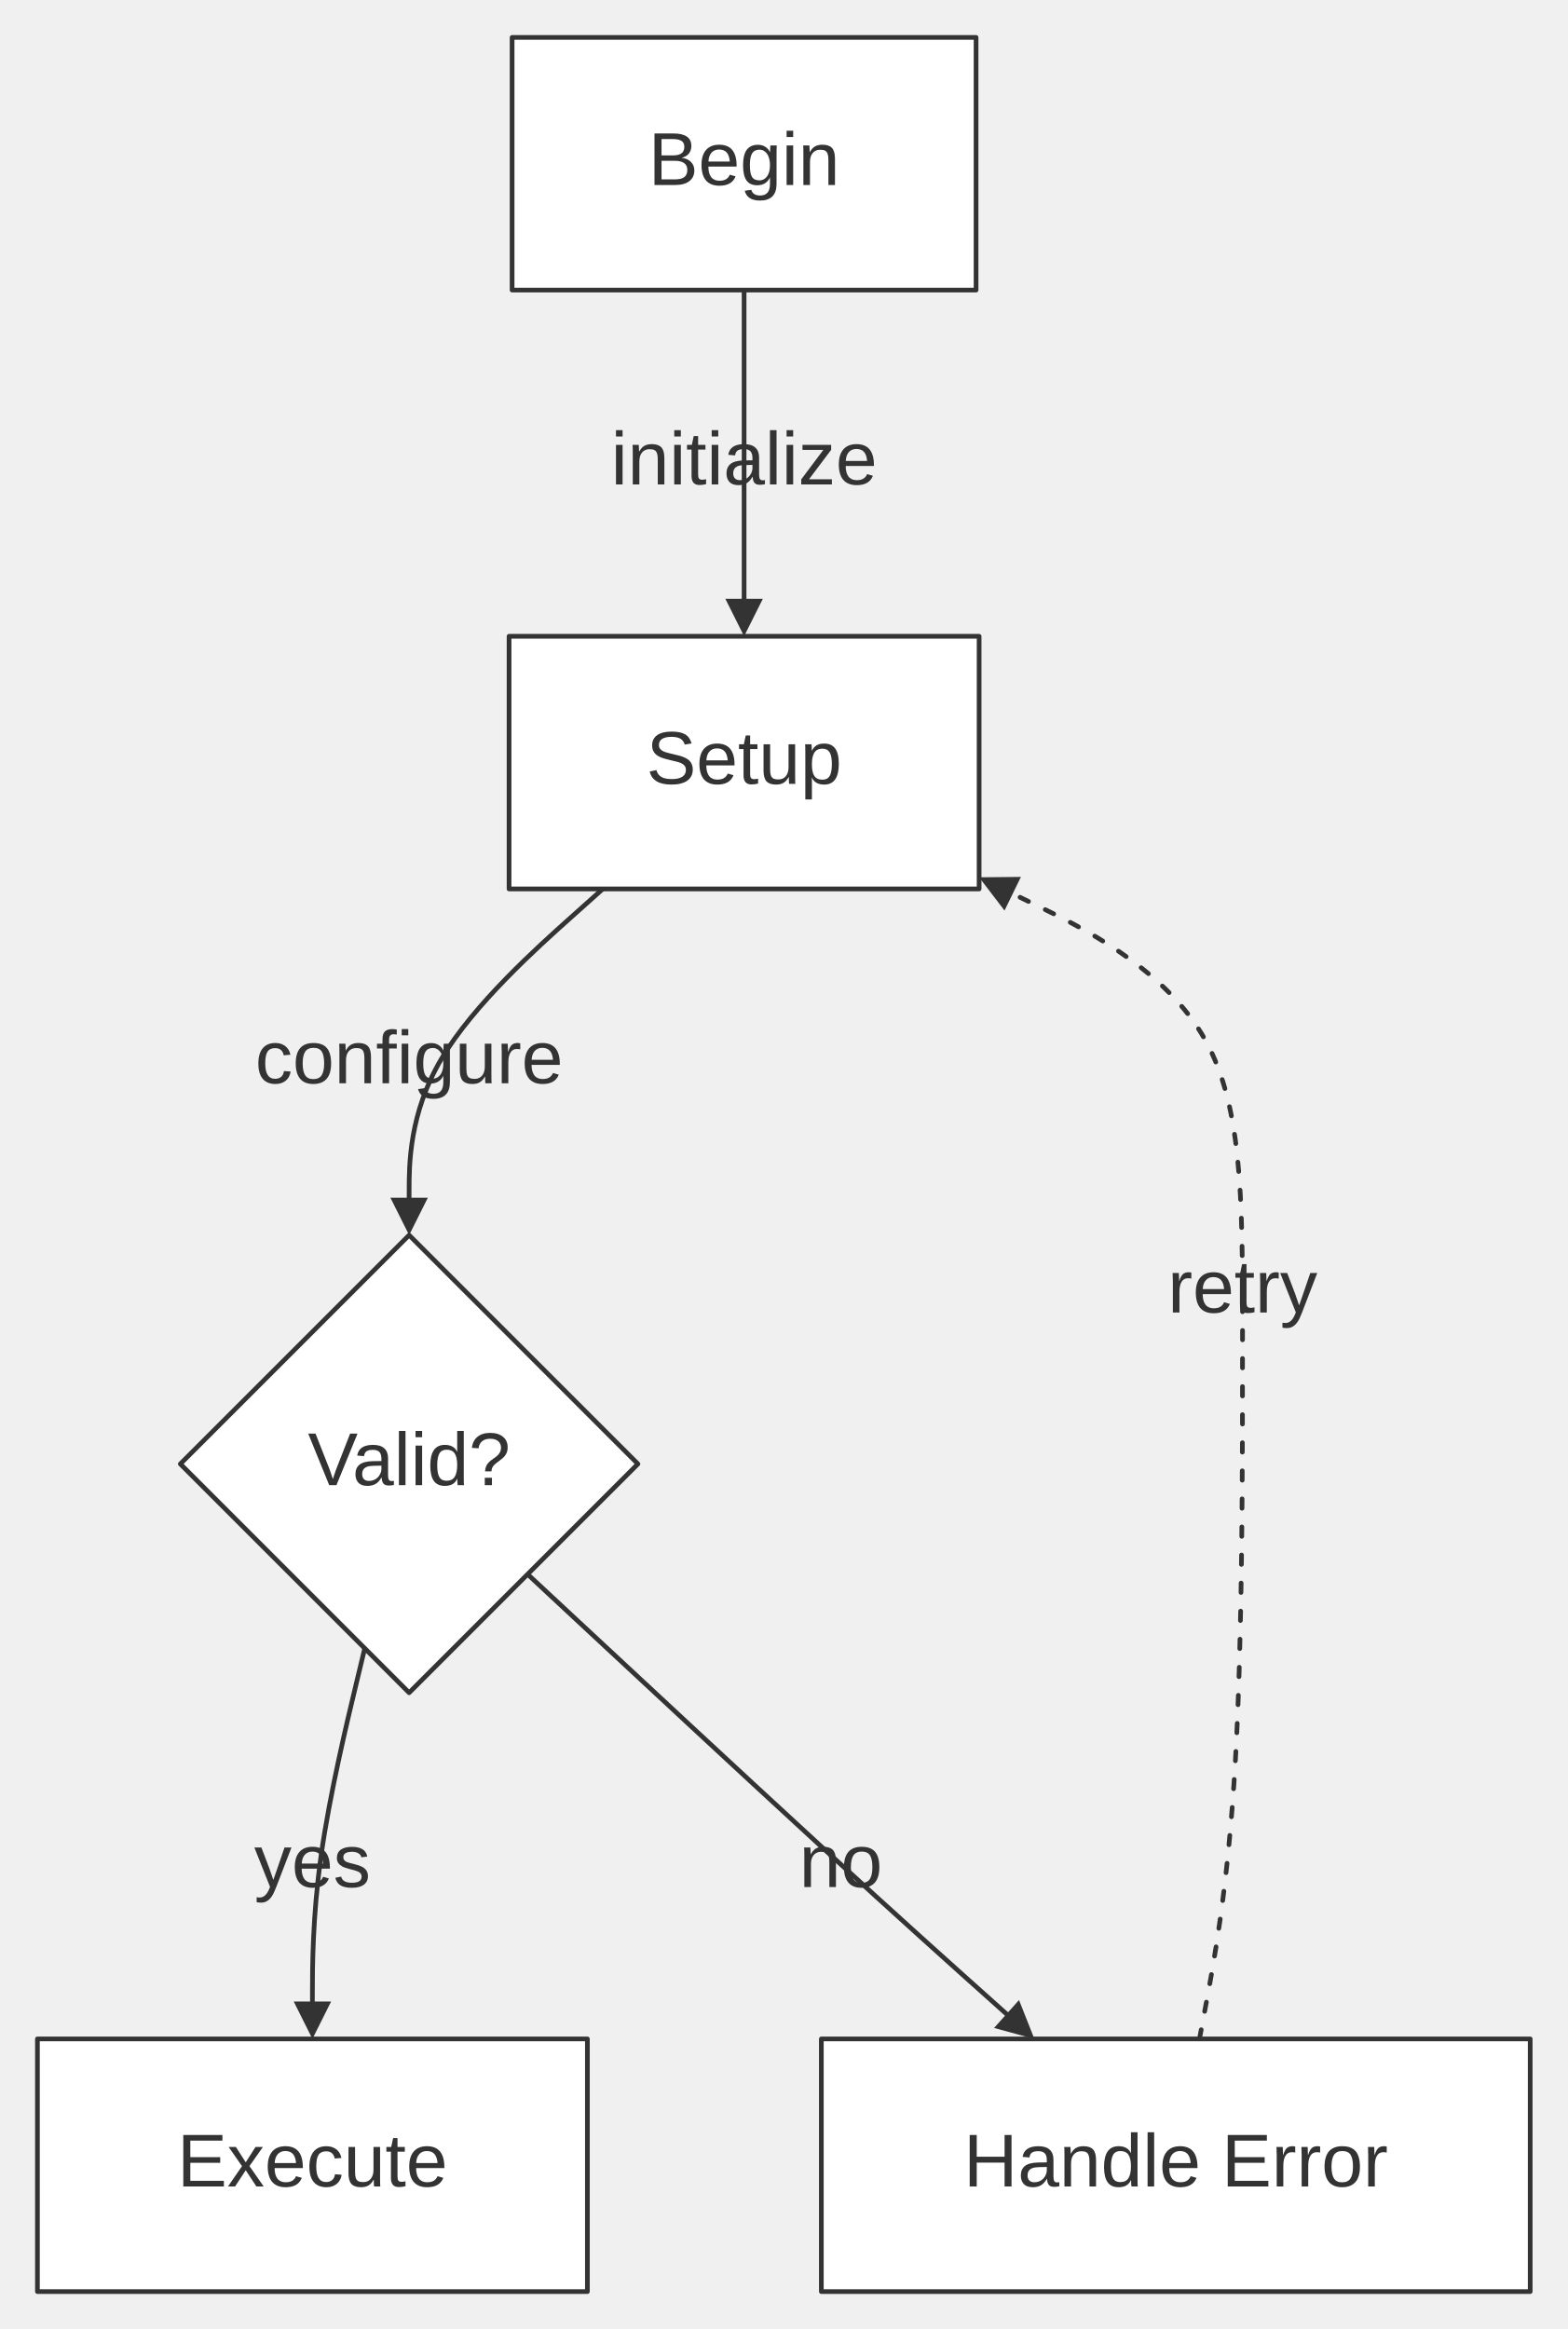
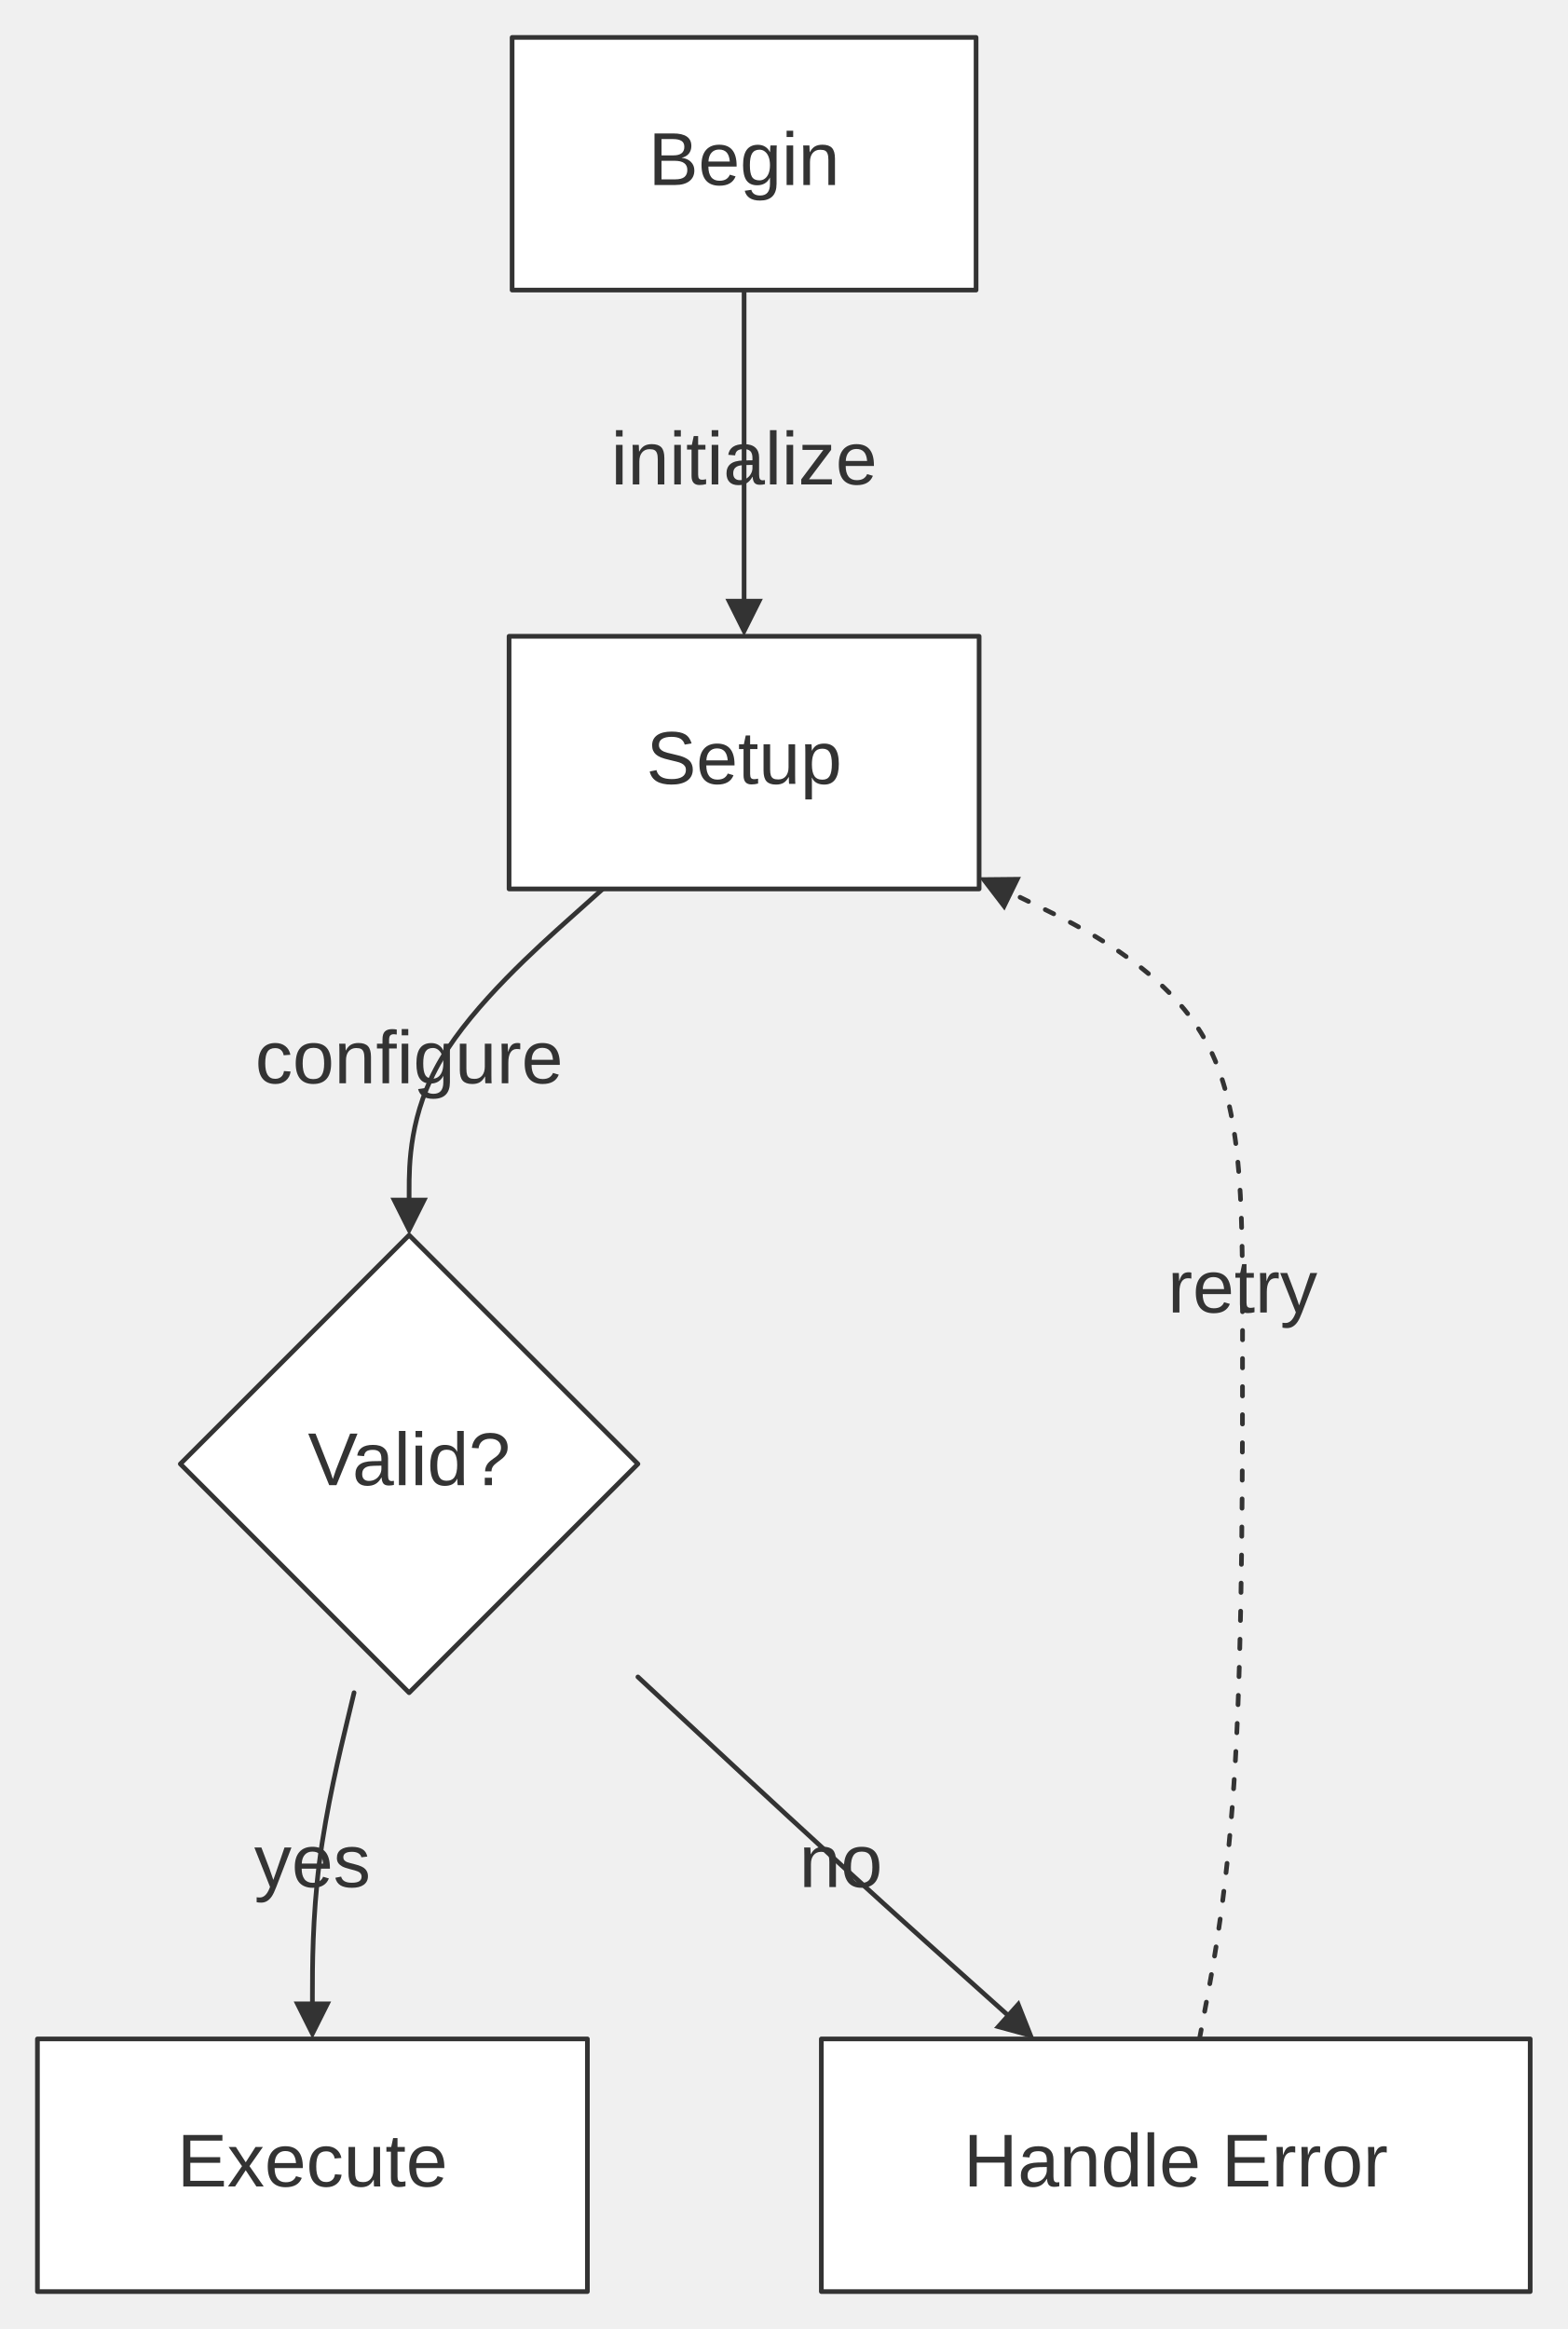
<svg xmlns="http://www.w3.org/2000/svg" width="100%" viewBox="0 0 335.04 497.80" style="max-width: 335.04px; background-color: transparent;" font-family="&quot;trebuchet ms&quot;, verdana, arial, sans-serif" font-size="16.00">
  <defs>
    <marker id="arrowhead" viewBox="0 0 10.00 10.00" refX="5.00" refY="5.00" markerWidth="8.00" markerHeight="8.00" orient="auto-start-reverse" markerUnits="userSpaceOnUse">
      <path d="M 0 0 L 10.00 5.00 L 0 10.00 z" fill="#333" />
    </marker>
    <marker id="crosshead" viewBox="0 0 11.00 11.00" refX="12.00" refY="5.20" markerWidth="11.00" markerHeight="11.00" orient="auto-start-reverse" markerUnits="userSpaceOnUse">
      <path d="M 1,1 l 9,9 M 10,1 l -9,9" stroke="#333" stroke-width="2" />
    </marker>
    <marker id="circlehead" viewBox="0 0 10.00 10.00" refX="11.00" refY="5.00" markerWidth="11.00" markerHeight="11.00" orient="auto-start-reverse" markerUnits="userSpaceOnUse">
      <circle cx="5" cy="5" r="5" stroke="#333" stroke-width="1" fill="#333" />
    </marker>
    <marker id="open-arrowhead" viewBox="0 0 10.00 10.00" refX="5.00" refY="5.00" markerWidth="8.00" markerHeight="8.00" orient="auto-start-reverse" markerUnits="userSpaceOnUse">
      <polygon points="0,0 10.00,5.00 0,10.00" fill="white" stroke="#333" stroke-width="1" />
    </marker>
    <marker id="diamondhead" viewBox="0 0 12.00 12.00" refX="6.00" refY="6.00" markerWidth="12.00" markerHeight="12.00" orient="auto-start-reverse" markerUnits="userSpaceOnUse">
      <polygon points="0,6.00 6.00,0 12.00,6.00 6.00,12.00" fill="#333" />
    </marker>
    <marker id="open-diamondhead" viewBox="0 0 12.00 12.00" refX="6.00" refY="6.00" markerWidth="12.00" markerHeight="12.00" orient="auto-start-reverse" markerUnits="userSpaceOnUse">
      <polygon points="0,6.00 6.00,0 12.00,6.00 6.00,12.00" fill="white" stroke="#333" stroke-width="1" />
    </marker>
  </defs>
  <g transform="translate(0.00,0.00)">
    <g class="edgePaths">
      <path d="M159.03,62.00 L159.03,68.17 C159.03,74.33 159.03,86.67 159.03,98.33 C159.03,110.00 159.03,121.00 159.03,126.50 L159.03,132.00" stroke="#333" stroke-width="1.00" fill="none" stroke-linecap="round" stroke-linejoin="round" marker-end="url(#arrowhead)" />
      <path d="M128.83,190.00 L121.93,196.17 C115.03,202.33 101.24,214.67 94.34,226.33 C87.44,238.00 87.44,249.00 87.44,254.50 L87.44,260.00" stroke="#333" stroke-width="1.00" fill="none" stroke-linecap="round" stroke-linejoin="round" marker-end="url(#arrowhead)" />
-       <path d="M77.95,352.32 L76.09,360.06 C74.23,367.81 70.50,383.31 68.63,396.55 C66.77,409.80 66.77,420.80 66.77,426.30 L66.77,431.80" stroke="#333" stroke-width="1.00" fill="none" stroke-linecap="round" stroke-linejoin="round" marker-end="url(#arrowhead)" />
-       <path d="M112.76,336.48 L123.92,346.87 C135.08,357.25 157.39,378.03 174.94,394.14 C192.50,410.25 205.30,421.69 211.70,427.41 L218.10,433.14" stroke="#333" stroke-width="1.00" fill="none" stroke-linecap="round" stroke-linejoin="round" marker-end="url(#arrowhead)" />
+       <path d="M75.67,361.80 L74.19,367.97 C72.70,374.13 69.74,386.47 68.25,398.13 C66.77,409.80 66.77,420.80 66.77,426.30 L66.77,431.80" stroke="#333" stroke-width="1.00" fill="none" stroke-linecap="round" stroke-linejoin="round" marker-end="url(#arrowhead)" />
+       <path d="M136.34,358.43 L143.57,365.16 C150.79,371.89 165.25,385.34 178.87,397.80 C192.50,410.25 205.30,421.69 211.70,427.41 L218.10,433.14" stroke="#333" stroke-width="1.00" fill="none" stroke-linecap="round" stroke-linejoin="round" marker-end="url(#arrowhead)" />
      <path d="M256.36,435.80 L257.89,427.63 C259.42,419.47 262.49,403.13 264.02,376.50 C265.56,349.87 265.56,312.93 265.56,284.30 C265.56,255.67 265.56,235.33 256.77,220.88 C247.99,206.42 230.42,197.85 221.64,193.56 L212.85,189.27" stroke="#333" stroke-width="1.00" fill="none" stroke-linecap="round" stroke-linejoin="round" stroke-dasharray="2.00,4.00" marker-end="url(#arrowhead)" />
    </g>
    <g class="edgeLabels">
      <text x="159.03" y="99.00" text-anchor="middle" dominant-baseline="middle" fill="#333">initialize</text>
      <text x="87.44" y="227.00" text-anchor="middle" dominant-baseline="middle" fill="#333">configure</text>
      <text x="66.77" y="398.80" text-anchor="middle" dominant-baseline="middle" fill="#333">yes</text>
      <text x="179.70" y="398.80" text-anchor="middle" dominant-baseline="middle" fill="#333">no</text>
      <text x="265.56" y="276.00" text-anchor="middle" dominant-baseline="middle" fill="#333">retry</text>
    </g>
    <g class="nodes">
      <polygon points="87.44,264.00 136.34,312.90 87.44,361.80 38.54,312.90" fill="white" stroke="#333" stroke-width="1.00" stroke-linejoin="round" />
      <text x="87.44" y="312.90" text-anchor="middle" dominant-baseline="middle" fill="#333">Valid?</text>
      <rect x="175.54" y="435.80" width="151.50" height="54.00" fill="white" stroke="#333" stroke-width="1.00" stroke-linejoin="round" />
      <text x="251.29" y="462.80" text-anchor="middle" dominant-baseline="middle" fill="#333">Handle Error</text>
      <rect x="8.00" y="435.80" width="117.54" height="54.00" fill="white" stroke="#333" stroke-width="1.00" stroke-linejoin="round" />
      <text x="66.77" y="462.80" text-anchor="middle" dominant-baseline="middle" fill="#333">Execute</text>
      <rect x="108.80" y="136.00" width="100.46" height="54.00" fill="white" stroke="#333" stroke-width="1.00" stroke-linejoin="round" />
      <text x="159.03" y="163.00" text-anchor="middle" dominant-baseline="middle" fill="#333">Setup</text>
      <rect x="109.45" y="8.00" width="99.16" height="54.00" fill="white" stroke="#333" stroke-width="1.00" stroke-linejoin="round" />
      <text x="159.03" y="35.00" text-anchor="middle" dominant-baseline="middle" fill="#333">Begin</text>
    </g>
  </g>
</svg>
